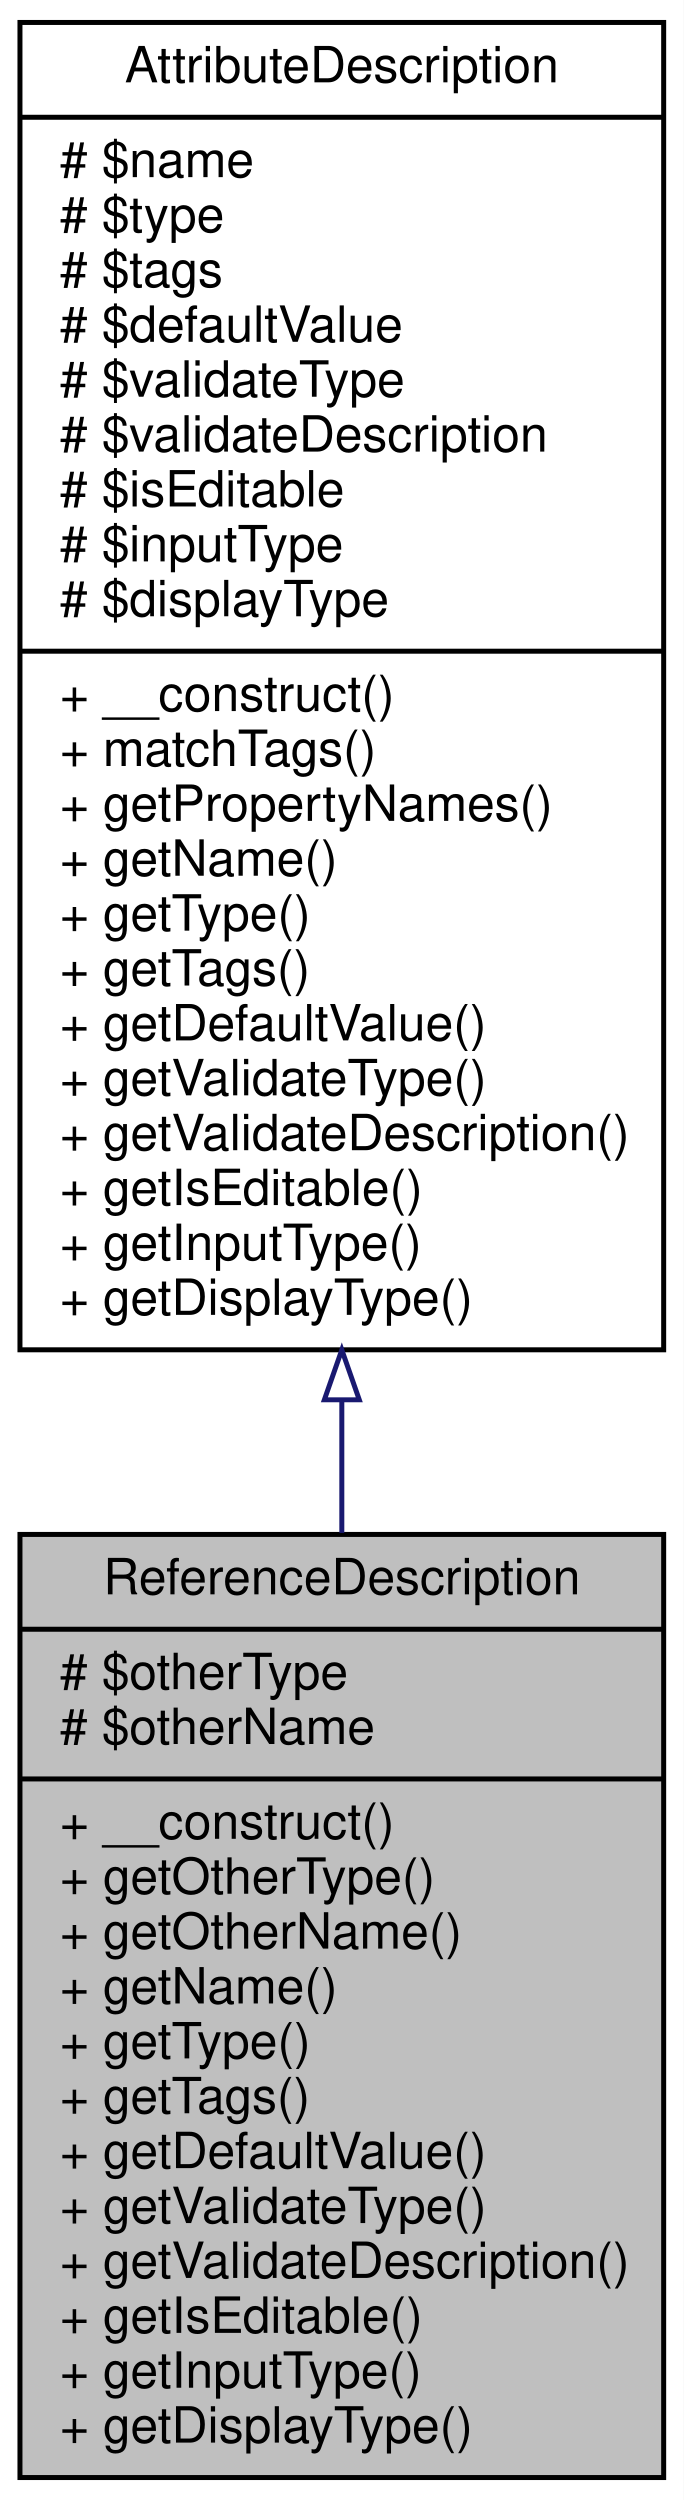
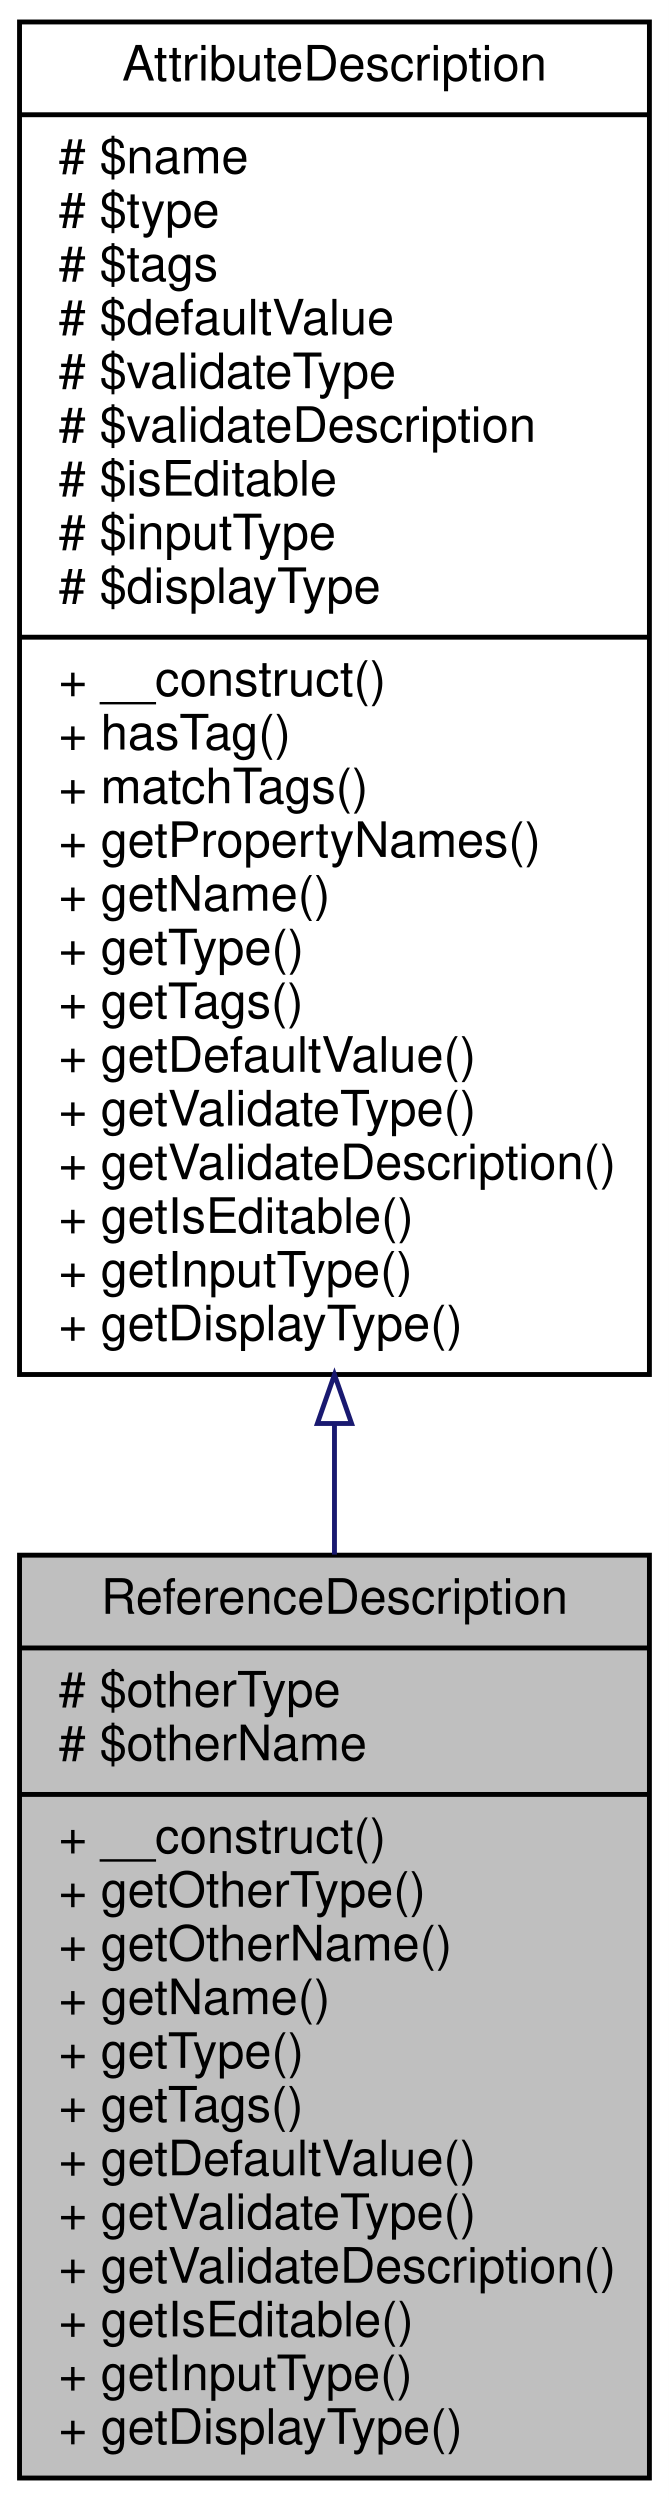
- <svg xmlns="http://www.w3.org/2000/svg" xmlns:xlink="http://www.w3.org/1999/xlink" width="137pt" height="501pt" viewBox="0.00 0.00 137.00 501.00">
-   <g id="graph0" class="graph" transform="scale(1 1) rotate(0) translate(4 497)">
-     <polygon fill="white" stroke="none" points="-4,4 -4,-497 133,-497 133,4 -4,4" />
+ <svg xmlns="http://www.w3.org/2000/svg" xmlns:xlink="http://www.w3.org/1999/xlink" width="137pt" height="512pt" viewBox="0.00 0.00 137.00 512.00">
+   <g id="graph0" class="graph" transform="scale(1 1) rotate(0) translate(4 508)">
+     <polygon fill="white" stroke="none" points="-4,4 -4,-508 133,-508 133,4 -4,4" />
    <g id="node1" class="node">
      <polygon fill="#bfbfbf" stroke="black" points="0,-0.5 0,-189.5 129,-189.5 129,-0.5 0,-0.5" />
      <text text-anchor="middle" x="64.5" y="-177.5" font-family="Helvetica,sans-Serif" font-size="10.00">ReferenceDescription</text>
      <polyline fill="none" stroke="black" points="0,-170.5 129,-170.5 " />
      <text text-anchor="start" x="8" y="-158.5" font-family="Helvetica,sans-Serif" font-size="10.00"># $otherType</text>
      <text text-anchor="start" x="8" y="-147.5" font-family="Helvetica,sans-Serif" font-size="10.00"># $otherName</text>
      <polyline fill="none" stroke="black" points="0,-140.5 129,-140.5 " />
      <text text-anchor="start" x="8" y="-128.5" font-family="Helvetica,sans-Serif" font-size="10.00">+ __construct()</text>
      <text text-anchor="start" x="8" y="-117.5" font-family="Helvetica,sans-Serif" font-size="10.00">+ getOtherType()</text>
      <text text-anchor="start" x="8" y="-106.5" font-family="Helvetica,sans-Serif" font-size="10.00">+ getOtherName()</text>
      <text text-anchor="start" x="8" y="-95.5" font-family="Helvetica,sans-Serif" font-size="10.00">+ getName()</text>
      <text text-anchor="start" x="8" y="-84.5" font-family="Helvetica,sans-Serif" font-size="10.00">+ getType()</text>
      <text text-anchor="start" x="8" y="-73.5" font-family="Helvetica,sans-Serif" font-size="10.00">+ getTags()</text>
      <text text-anchor="start" x="8" y="-62.5" font-family="Helvetica,sans-Serif" font-size="10.00">+ getDefaultValue()</text>
      <text text-anchor="start" x="8" y="-51.5" font-family="Helvetica,sans-Serif" font-size="10.00">+ getValidateType()</text>
      <text text-anchor="start" x="8" y="-40.5" font-family="Helvetica,sans-Serif" font-size="10.00">+ getValidateDescription()</text>
      <text text-anchor="start" x="8" y="-29.5" font-family="Helvetica,sans-Serif" font-size="10.00">+ getIsEditable()</text>
      <text text-anchor="start" x="8" y="-18.5" font-family="Helvetica,sans-Serif" font-size="10.00">+ getInputType()</text>
      <text text-anchor="start" x="8" y="-7.5" font-family="Helvetica,sans-Serif" font-size="10.00">+ getDisplayType()</text>
    </g>
    <g id="node2" class="node">
      <g id="a_node2">
        <a xlink:href="classwcmf_1_1lib_1_1persistence_1_1_attribute_description.html" target="_top" xlink:title="Instances of AttributeDescription describe attributes of PersistentObjects. ">
-           <polygon fill="white" stroke="black" points="0,-226.5 0,-492.5 129,-492.5 129,-226.5 0,-226.5" />
-           <text text-anchor="middle" x="64.5" y="-480.5" font-family="Helvetica,sans-Serif" font-size="10.00">AttributeDescription</text>
-           <polyline fill="none" stroke="black" points="0,-473.5 129,-473.5 " />
-           <text text-anchor="start" x="8" y="-461.5" font-family="Helvetica,sans-Serif" font-size="10.00"># $name</text>
-           <text text-anchor="start" x="8" y="-450.5" font-family="Helvetica,sans-Serif" font-size="10.00"># $type</text>
-           <text text-anchor="start" x="8" y="-439.5" font-family="Helvetica,sans-Serif" font-size="10.00"># $tags</text>
-           <text text-anchor="start" x="8" y="-428.5" font-family="Helvetica,sans-Serif" font-size="10.00"># $defaultValue</text>
-           <text text-anchor="start" x="8" y="-417.5" font-family="Helvetica,sans-Serif" font-size="10.00"># $validateType</text>
-           <text text-anchor="start" x="8" y="-406.5" font-family="Helvetica,sans-Serif" font-size="10.00"># $validateDescription</text>
-           <text text-anchor="start" x="8" y="-395.5" font-family="Helvetica,sans-Serif" font-size="10.00"># $isEditable</text>
-           <text text-anchor="start" x="8" y="-384.5" font-family="Helvetica,sans-Serif" font-size="10.00"># $inputType</text>
-           <text text-anchor="start" x="8" y="-373.5" font-family="Helvetica,sans-Serif" font-size="10.00"># $displayType</text>
-           <polyline fill="none" stroke="black" points="0,-366.5 129,-366.5 " />
-           <text text-anchor="start" x="8" y="-354.5" font-family="Helvetica,sans-Serif" font-size="10.00">+ __construct()</text>
+           <polygon fill="white" stroke="black" points="0,-226.5 0,-503.5 129,-503.5 129,-226.5 0,-226.5" />
+           <text text-anchor="middle" x="64.5" y="-491.5" font-family="Helvetica,sans-Serif" font-size="10.00">AttributeDescription</text>
+           <polyline fill="none" stroke="black" points="0,-484.5 129,-484.5 " />
+           <text text-anchor="start" x="8" y="-472.5" font-family="Helvetica,sans-Serif" font-size="10.00"># $name</text>
+           <text text-anchor="start" x="8" y="-461.5" font-family="Helvetica,sans-Serif" font-size="10.00"># $type</text>
+           <text text-anchor="start" x="8" y="-450.5" font-family="Helvetica,sans-Serif" font-size="10.00"># $tags</text>
+           <text text-anchor="start" x="8" y="-439.5" font-family="Helvetica,sans-Serif" font-size="10.00"># $defaultValue</text>
+           <text text-anchor="start" x="8" y="-428.5" font-family="Helvetica,sans-Serif" font-size="10.00"># $validateType</text>
+           <text text-anchor="start" x="8" y="-417.5" font-family="Helvetica,sans-Serif" font-size="10.00"># $validateDescription</text>
+           <text text-anchor="start" x="8" y="-406.5" font-family="Helvetica,sans-Serif" font-size="10.00"># $isEditable</text>
+           <text text-anchor="start" x="8" y="-395.5" font-family="Helvetica,sans-Serif" font-size="10.00"># $inputType</text>
+           <text text-anchor="start" x="8" y="-384.5" font-family="Helvetica,sans-Serif" font-size="10.00"># $displayType</text>
+           <polyline fill="none" stroke="black" points="0,-377.5 129,-377.5 " />
+           <text text-anchor="start" x="8" y="-365.5" font-family="Helvetica,sans-Serif" font-size="10.00">+ __construct()</text>
+           <text text-anchor="start" x="8" y="-354.5" font-family="Helvetica,sans-Serif" font-size="10.00">+ hasTag()</text>
          <text text-anchor="start" x="8" y="-343.5" font-family="Helvetica,sans-Serif" font-size="10.00">+ matchTags()</text>
          <text text-anchor="start" x="8" y="-332.5" font-family="Helvetica,sans-Serif" font-size="10.00">+ getPropertyNames()</text>
          <text text-anchor="start" x="8" y="-321.5" font-family="Helvetica,sans-Serif" font-size="10.00">+ getName()</text>
          <text text-anchor="start" x="8" y="-310.5" font-family="Helvetica,sans-Serif" font-size="10.00">+ getType()</text>
          <text text-anchor="start" x="8" y="-299.5" font-family="Helvetica,sans-Serif" font-size="10.00">+ getTags()</text>
          <text text-anchor="start" x="8" y="-288.5" font-family="Helvetica,sans-Serif" font-size="10.00">+ getDefaultValue()</text>
          <text text-anchor="start" x="8" y="-277.5" font-family="Helvetica,sans-Serif" font-size="10.00">+ getValidateType()</text>
          <text text-anchor="start" x="8" y="-266.5" font-family="Helvetica,sans-Serif" font-size="10.00">+ getValidateDescription()</text>
          <text text-anchor="start" x="8" y="-255.5" font-family="Helvetica,sans-Serif" font-size="10.00">+ getIsEditable()</text>
          <text text-anchor="start" x="8" y="-244.5" font-family="Helvetica,sans-Serif" font-size="10.00">+ getInputType()</text>
          <text text-anchor="start" x="8" y="-233.5" font-family="Helvetica,sans-Serif" font-size="10.00">+ getDisplayType()</text>
        </a>
      </g>
    </g>
    <g id="edge1" class="edge">
-       <path fill="none" stroke="midnightblue" d="M64.5,-216.333C64.5,-207.363 64.5,-198.461 64.5,-189.797" />
-       <polygon fill="none" stroke="midnightblue" points="61,-216.481 64.5,-226.481 68,-216.481 61,-216.481" />
+       <path fill="none" stroke="midnightblue" d="M64.5,-216.259C64.5,-207.241 64.5,-198.307 64.5,-189.622" />
+       <polygon fill="none" stroke="midnightblue" points="61,-216.467 64.5,-226.467 68,-216.467 61,-216.467" />
    </g>
  </g>
</svg>
